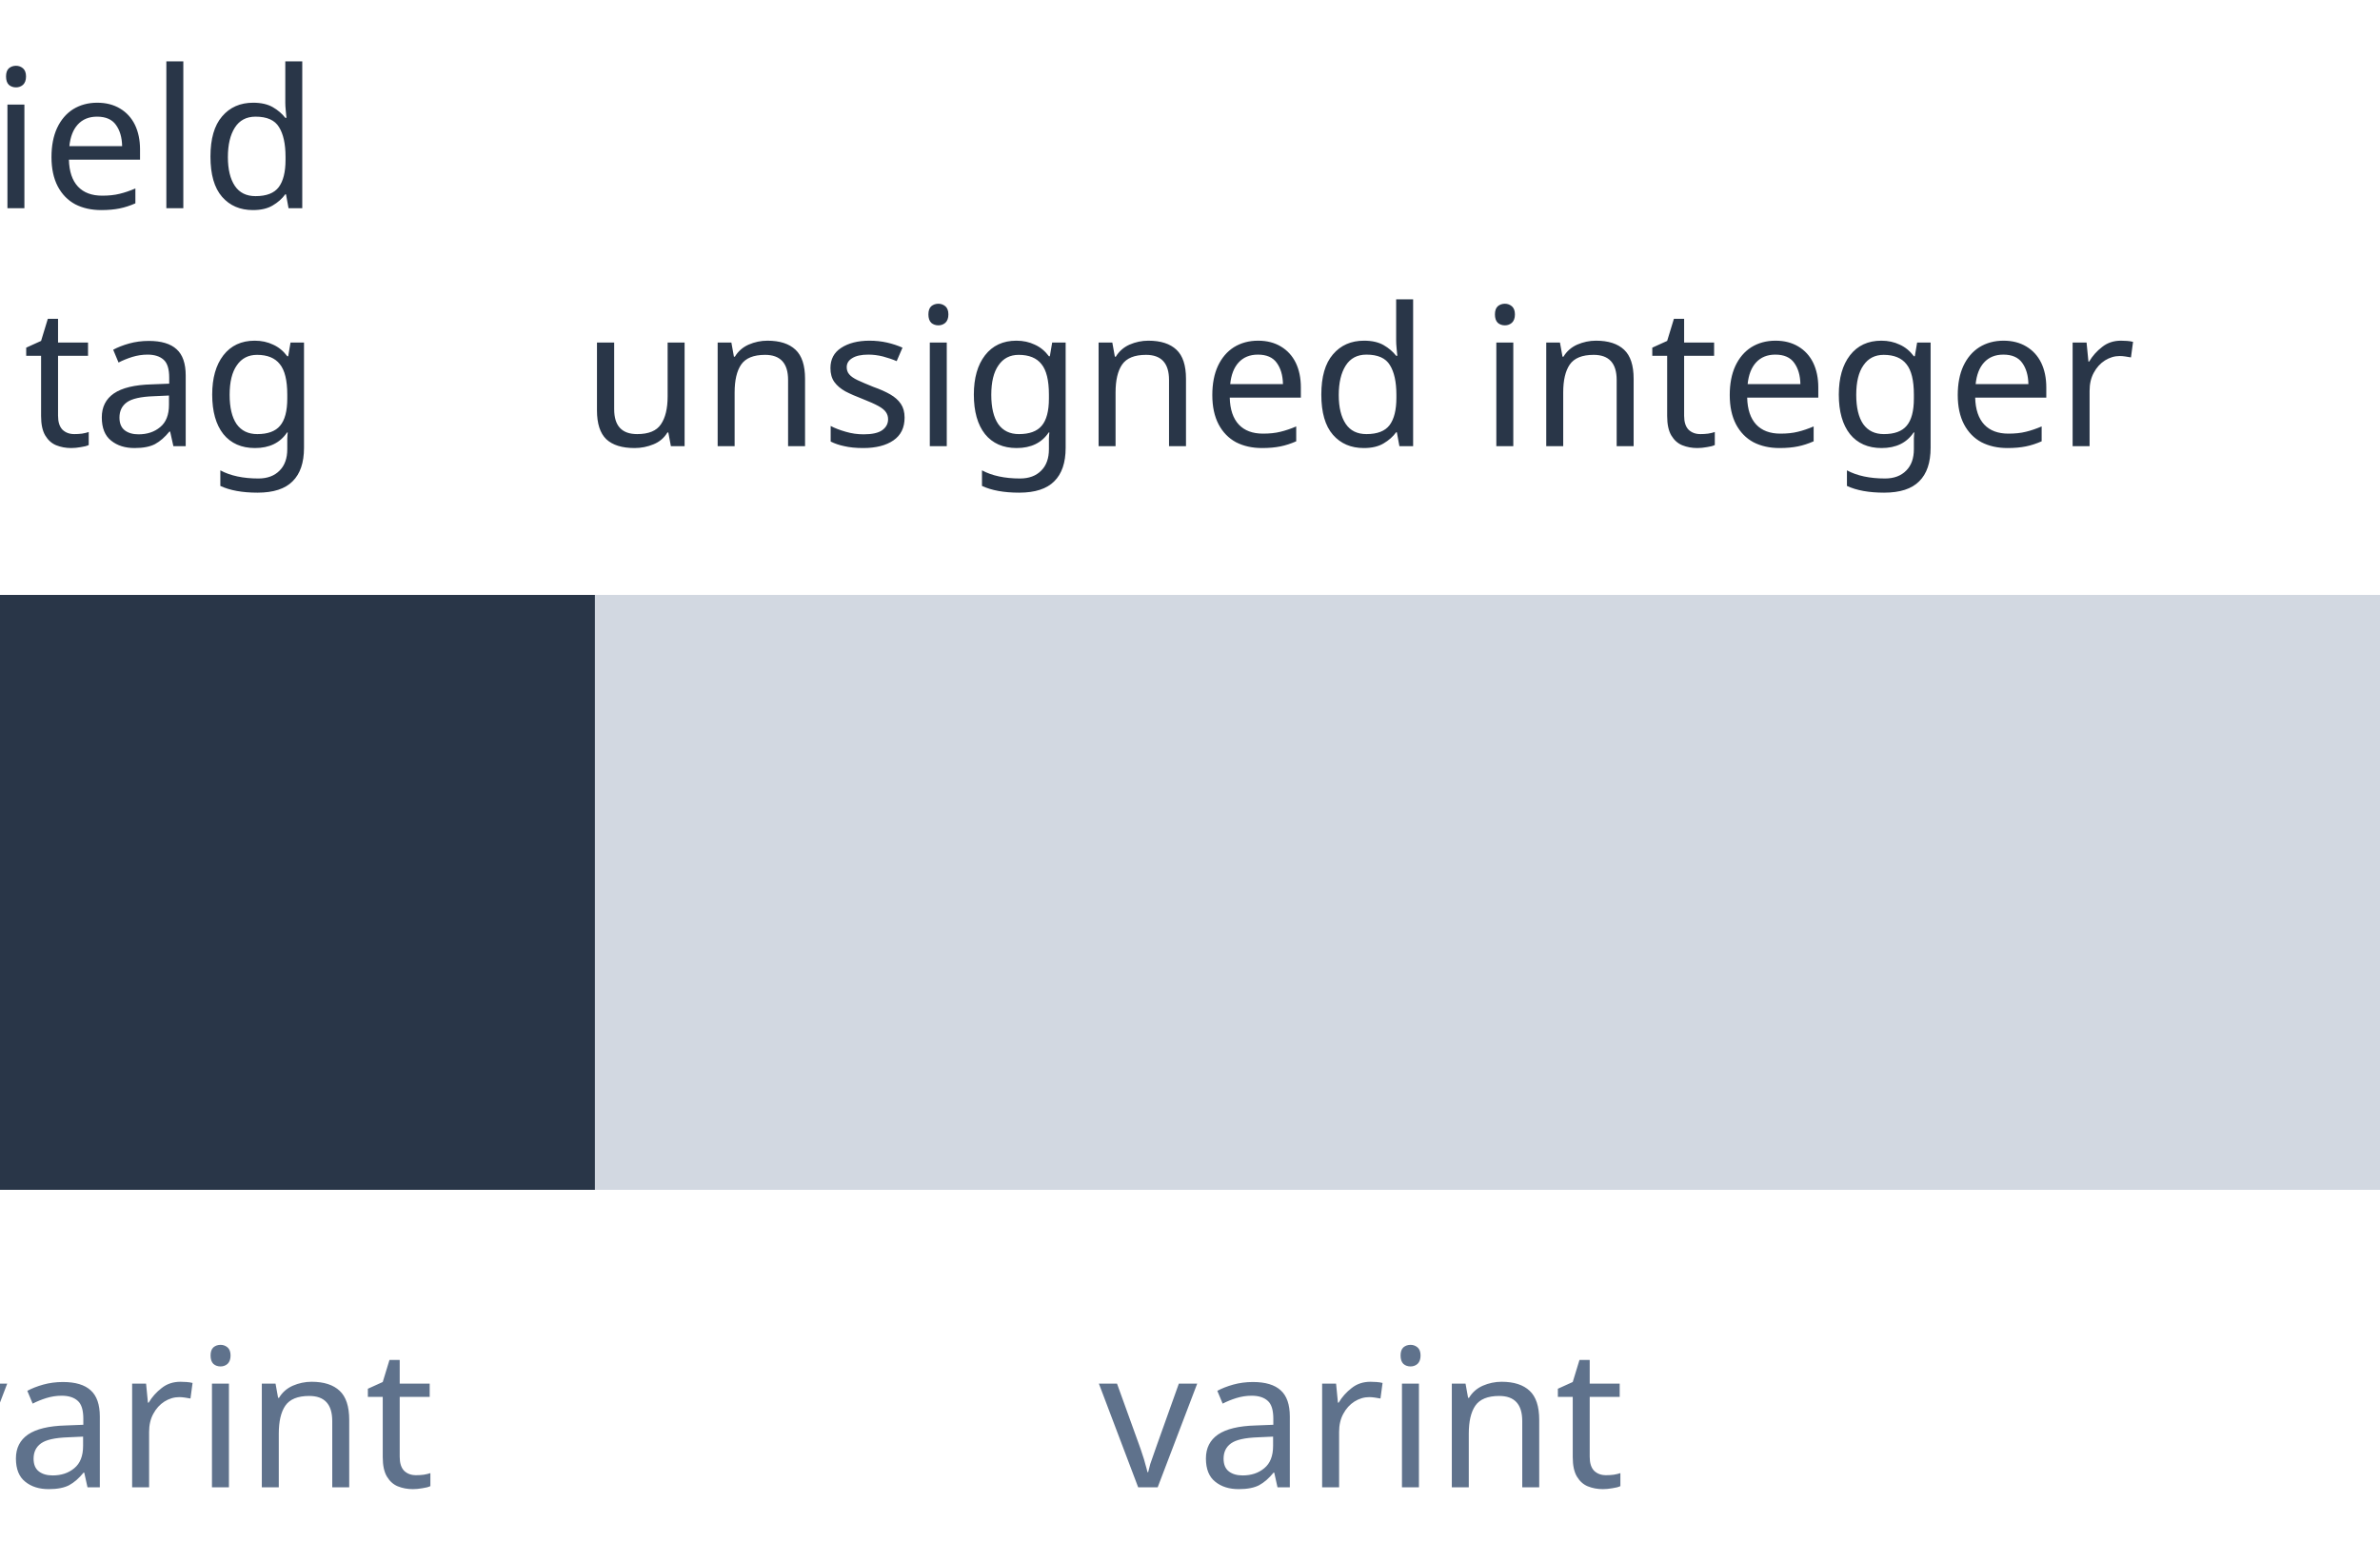
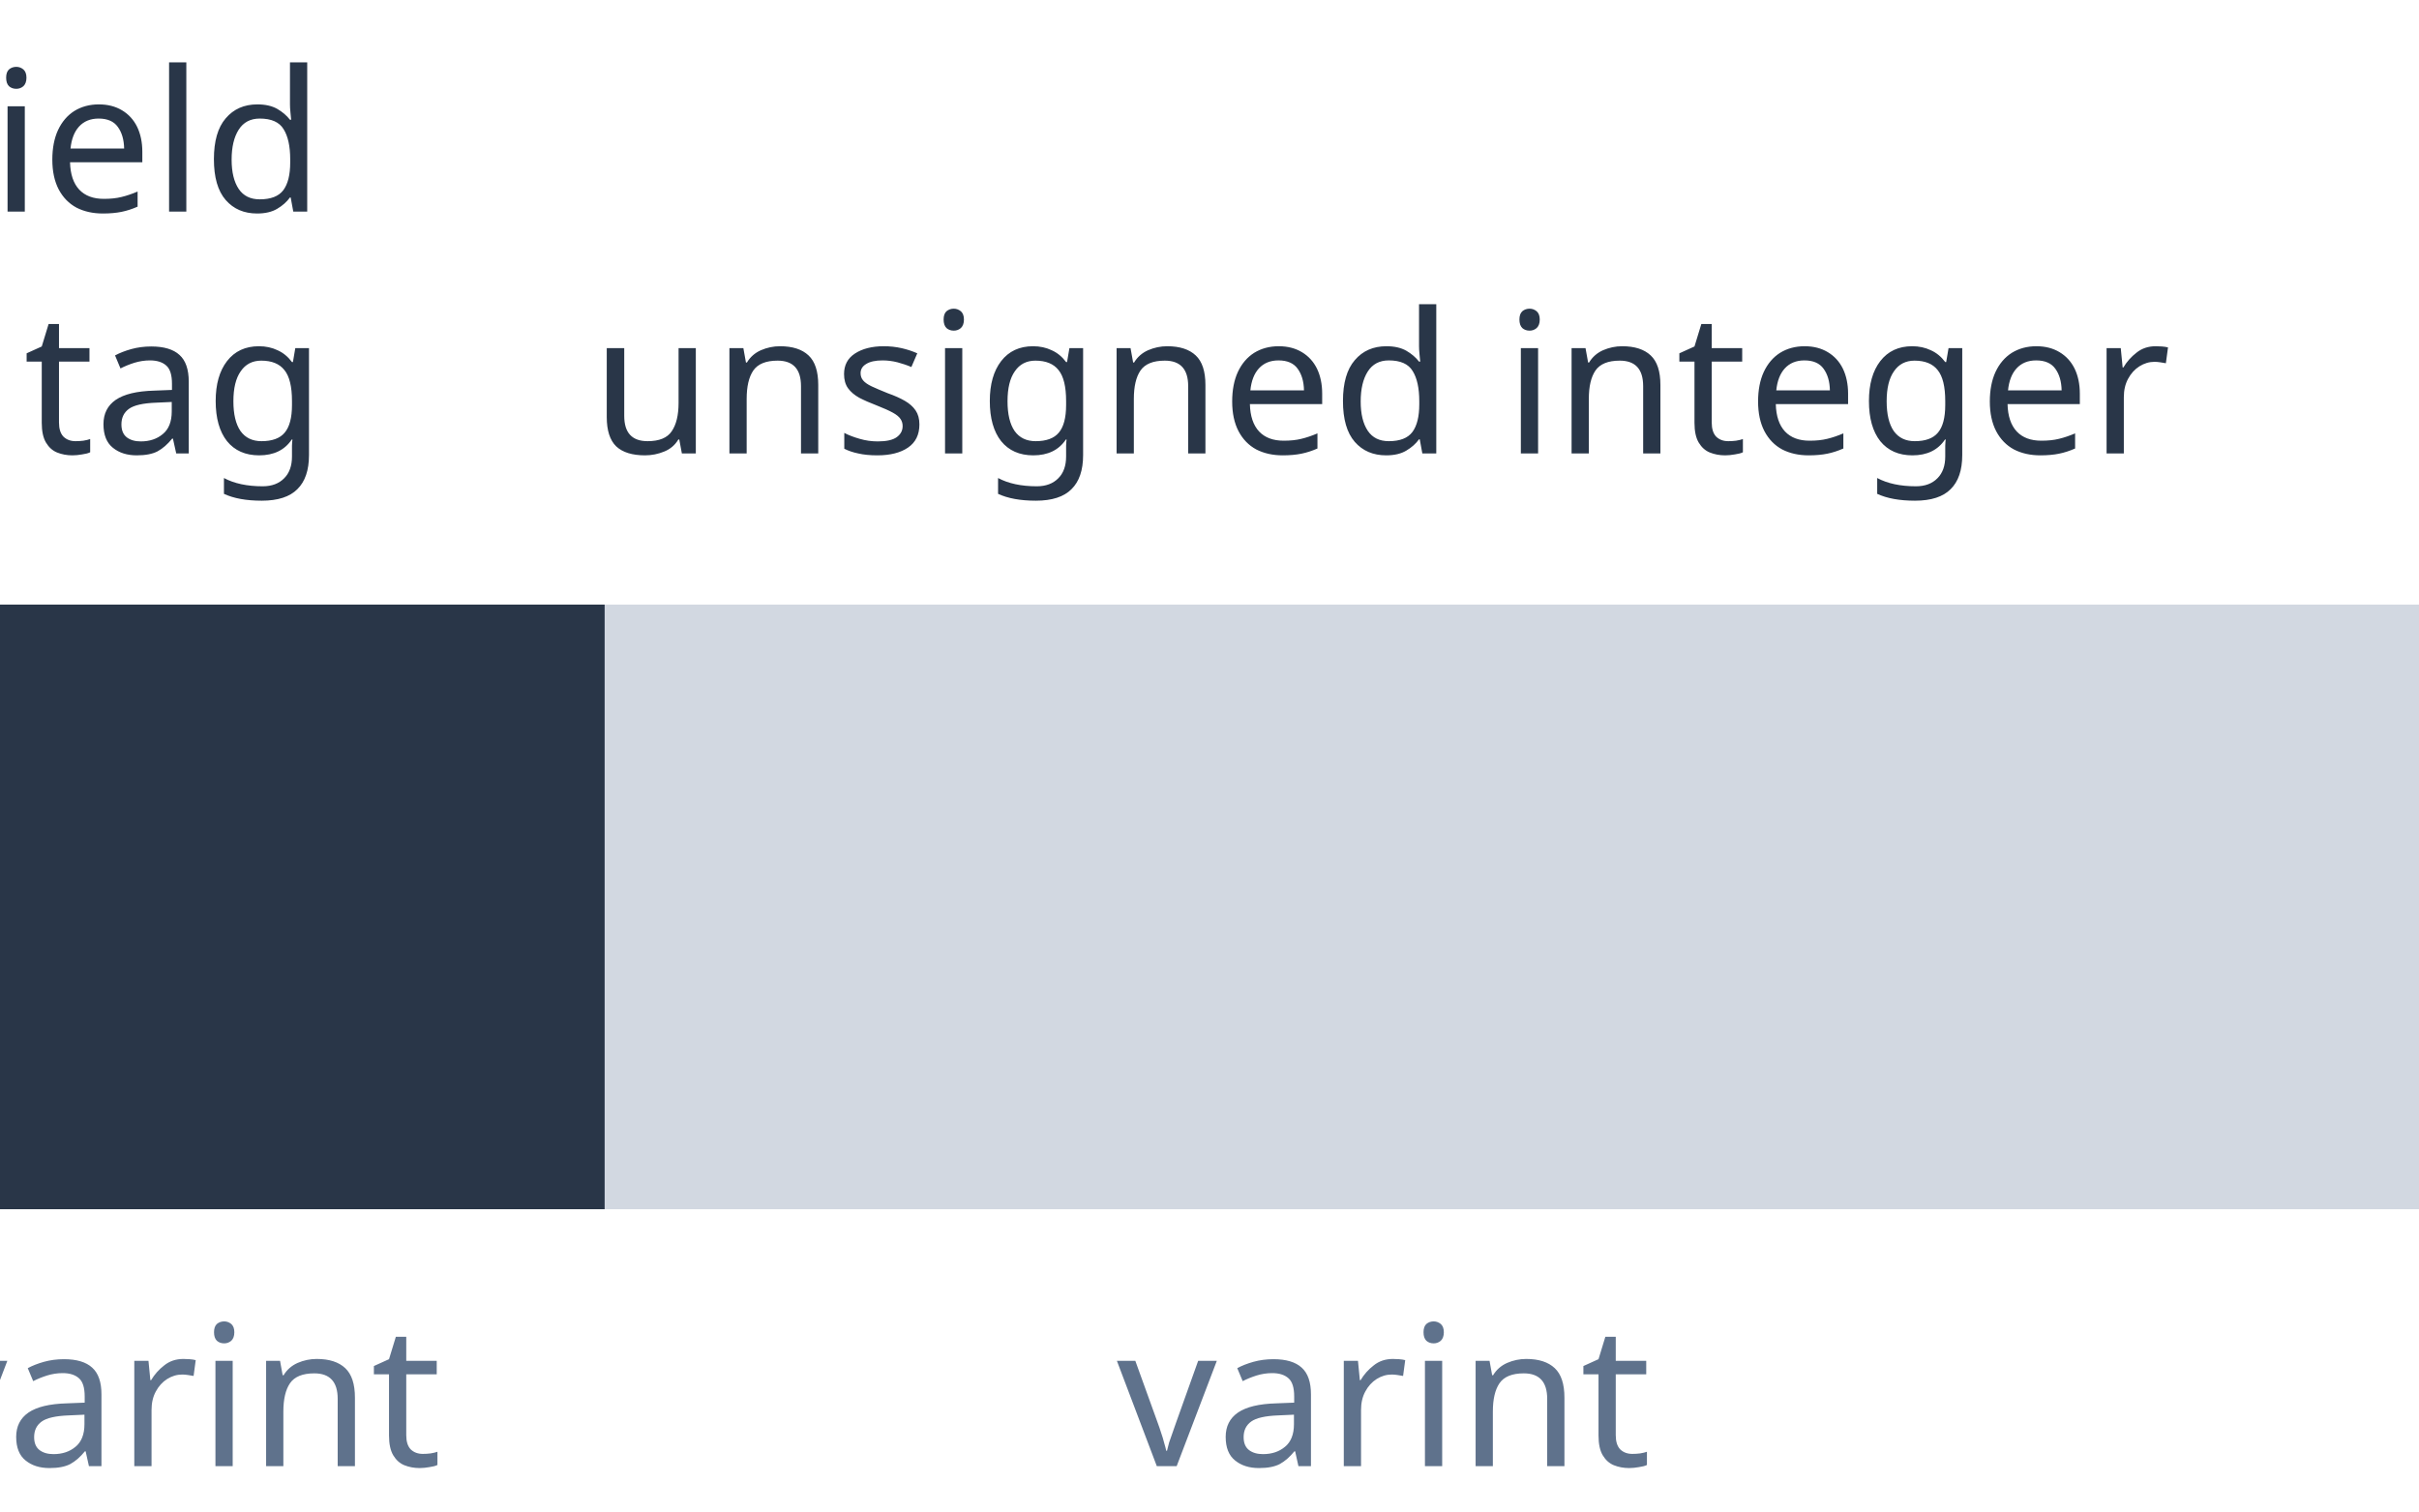
- <svg xmlns="http://www.w3.org/2000/svg" width="160" height="105" viewBox="0 0 160 105" version="1.1" id="svg6" style="enable-background:new">
+ <svg xmlns="http://www.w3.org/2000/svg" width="160" height="100" viewBox="0 0 160 100" version="1.1" id="svg6" style="enable-background:new">
  <defs id="defs2" />
-   <g id="layer1" transform="translate(0,-395)" style="display:inline">
+   <g id="layer1" transform="translate(0,-400)" style="display:inline">
    <text xml:space="preserve" style="color:#000000;font-style:normal;font-variant:normal;font-weight:normal;font-stretch:normal;font-size:9px;line-height:1;font-family:'Source Sans Pro';-inkscape-font-specification:'Source Sans Pro';text-indent:0;text-align:center;text-decoration:none;text-decoration-line:none;letter-spacing:0px;word-spacing:0px;text-transform:none;writing-mode:lr-tb;direction:ltr;baseline-shift:baseline;text-anchor:middle;display:inline;overflow:visible;visibility:visible;fill:#000000;fill-opacity:1;fill-rule:nonzero;stroke:none;stroke-width:1px;stroke-linecap:butt;stroke-linejoin:miter;stroke-opacity:1;marker:none;enable-background:accumulate" x="140" y="1471" id="text907">
      <tspan id="tspan905" x="140" y="1477.75" />
    </text>
    <text xml:space="preserve" style="color:#000000;font-style:normal;font-variant:normal;font-weight:normal;font-stretch:normal;font-size:9px;line-height:1;font-family:'Source Sans Pro';-inkscape-font-specification:'Source Sans Pro';text-indent:0;text-align:center;text-decoration:none;text-decoration-line:none;letter-spacing:0px;word-spacing:0px;text-transform:none;writing-mode:lr-tb;direction:ltr;baseline-shift:baseline;text-anchor:middle;display:inline;overflow:visible;visibility:visible;fill:#000000;fill-opacity:1;fill-rule:nonzero;stroke:none;stroke-width:1px;stroke-linecap:butt;stroke-linejoin:miter;stroke-opacity:1;marker:none;enable-background:accumulate" x="280.475" y="502.637" id="text2284">
      <tspan id="tspan2282" x="280.475" y="509.387" />
    </text>
    <text xml:space="preserve" style="color:#000000;font-style:normal;font-variant:normal;font-weight:normal;font-stretch:normal;font-size:9px;line-height:1;font-family:'Source Sans Pro';-inkscape-font-specification:'Source Sans Pro';text-indent:0;text-align:center;text-decoration:none;text-decoration-line:none;letter-spacing:0px;word-spacing:0px;text-transform:none;writing-mode:lr-tb;direction:ltr;baseline-shift:baseline;text-anchor:middle;display:inline;overflow:visible;visibility:visible;fill:#000000;fill-opacity:1;fill-rule:nonzero;stroke:none;stroke-width:1px;stroke-linecap:butt;stroke-linejoin:miter;stroke-opacity:1;marker:none;enable-background:accumulate" x="500" y="2221" id="text3035">
      <tspan id="tspan3033" x="500" y="2227.75" />
    </text>
    <text xml:space="preserve" style="color:#000000;font-style:normal;font-variant:normal;font-weight:normal;font-stretch:normal;font-size:9px;line-height:1;font-family:'Source Sans Pro';-inkscape-font-specification:'Source Sans Pro';text-indent:0;text-align:center;text-decoration:none;text-decoration-line:none;letter-spacing:0px;word-spacing:0px;text-transform:none;writing-mode:lr-tb;direction:ltr;baseline-shift:baseline;text-anchor:middle;display:inline;overflow:visible;visibility:visible;fill:#000000;fill-opacity:1;fill-rule:nonzero;stroke:none;stroke-width:1px;stroke-linecap:butt;stroke-linejoin:miter;stroke-opacity:1;marker:none;enable-background:accumulate" x="220" y="1391" id="text4349">
      <tspan id="tspan4347" x="220" y="1397.75" />
    </text>
    <text xml:space="preserve" style="color:#000000;font-style:normal;font-variant:normal;font-weight:normal;font-stretch:normal;font-size:9px;line-height:1;font-family:'Source Sans Pro';-inkscape-font-specification:'Source Sans Pro';text-indent:0;text-align:center;text-decoration:none;text-decoration-line:none;letter-spacing:0px;word-spacing:0px;text-transform:none;writing-mode:lr-tb;direction:ltr;baseline-shift:baseline;text-anchor:middle;display:inline;overflow:visible;visibility:visible;fill:#000000;fill-opacity:1;fill-rule:nonzero;stroke:none;stroke-width:1px;stroke-linecap:butt;stroke-linejoin:miter;stroke-opacity:1;marker:none;enable-background:accumulate" x="340" y="481" id="text5553">
      <tspan id="tspan5551" x="340" y="487.75" />
    </text>
    <rect style="color:#000000;display:inline;overflow:visible;opacity:1;vector-effect:none;fill:#2aca4b;fill-opacity:1;stroke:none;stroke-width:1;stroke-linecap:butt;stroke-linejoin:miter;stroke-miterlimit:4;stroke-dasharray:none;stroke-dashoffset:0;stroke-opacity:1;marker:none;marker-start:none;marker-mid:none;marker-end:none;paint-order:fill markers stroke" id="rect31" width="40" height="40" x="0" y="330" />
    <rect y="330" x="50" height="40" width="40" id="rect67" style="color:#000000;display:inline;overflow:visible;opacity:1;vector-effect:none;fill:#007fff;fill-opacity:1;stroke:none;stroke-width:1;stroke-linecap:butt;stroke-linejoin:miter;stroke-miterlimit:4;stroke-dasharray:none;stroke-dashoffset:0;stroke-opacity:1;marker:none;marker-start:none;marker-mid:none;marker-end:none;paint-order:fill markers stroke" />
    <rect style="color:#000000;display:inline;overflow:visible;opacity:1;vector-effect:none;fill:#293648;fill-opacity:1;stroke:none;stroke-width:1;stroke-linecap:butt;stroke-linejoin:miter;stroke-miterlimit:4;stroke-dasharray:none;stroke-dashoffset:0;stroke-opacity:1;marker:none;marker-start:none;marker-mid:none;marker-end:none;paint-order:fill markers stroke" id="rect877" width="40" height="40" x="100" y="330" />
    <rect y="330" x="150" height="40" width="40" id="rect879" style="color:#000000;display:inline;overflow:visible;opacity:1;vector-effect:none;fill:#eeeeee;fill-opacity:1;stroke:none;stroke-width:1;stroke-linecap:butt;stroke-linejoin:miter;stroke-miterlimit:4;stroke-dasharray:none;stroke-dashoffset:0;stroke-opacity:1;marker:none;marker-start:none;marker-mid:none;marker-end:none;paint-order:fill markers stroke" />
    <rect style="color:#000000;display:inline;overflow:visible;opacity:1;vector-effect:none;fill:#93a0b6;fill-opacity:1;stroke:none;stroke-width:1;stroke-linecap:butt;stroke-linejoin:miter;stroke-miterlimit:4;stroke-dasharray:none;stroke-dashoffset:0;stroke-opacity:1;marker:none;marker-start:none;marker-mid:none;marker-end:none;paint-order:fill markers stroke" id="rect881" width="40" height="40" x="250" y="330" />
    <rect style="color:#000000;display:inline;overflow:visible;opacity:1;vector-effect:none;fill:#d2d8e1;fill-opacity:1;stroke:none;stroke-width:1;stroke-linecap:butt;stroke-linejoin:miter;stroke-miterlimit:4;stroke-dasharray:none;stroke-dashoffset:0;stroke-opacity:1;marker:none;marker-start:none;marker-mid:none;marker-end:none;paint-order:fill markers stroke" id="rect1986" width="40" height="40" x="200" y="330" />
-     <rect style="color:#000000;display:inline;overflow:visible;opacity:1;vector-effect:none;fill:#293648;fill-opacity:1;stroke:none;stroke-width:1;stroke-linecap:butt;stroke-linejoin:miter;stroke-miterlimit:4;stroke-dasharray:none;stroke-dashoffset:0;stroke-opacity:1;marker:none;marker-start:none;marker-mid:none;marker-end:none;paint-order:fill markers stroke" id="rect12059" width="40" height="40" x="-0.006" y="435" />
-     <text id="text12065" y="409" x="20" style="color:#000000;font-style:normal;font-variant:normal;font-weight:normal;font-stretch:normal;font-size:13px;line-height:16px;font-family:'Source Sans Pro';-inkscape-font-specification:'Source Sans Pro';text-indent:0;text-align:center;text-decoration:none;text-decoration-line:none;letter-spacing:0px;word-spacing:0px;text-transform:none;writing-mode:lr-tb;direction:ltr;baseline-shift:baseline;text-anchor:middle;display:inline;overflow:visible;visibility:visible;fill:#293648;fill-opacity:1;fill-rule:nonzero;stroke:none;stroke-width:1px;stroke-linecap:butt;stroke-linejoin:miter;stroke-opacity:1;marker:none;enable-background:accumulate" xml:space="preserve">
-       <tspan id="tspan12063" y="409" x="20">field</tspan>
-       <tspan y="425" x="20" id="tspan27834">tag</tspan>
+     <rect style="color:#000000;display:inline;overflow:visible;opacity:1;vector-effect:none;fill:#293648;fill-opacity:1;stroke:none;stroke-width:1;stroke-linecap:butt;stroke-linejoin:miter;stroke-miterlimit:4;stroke-dasharray:none;stroke-dashoffset:0;stroke-opacity:1;marker:none;marker-start:none;marker-mid:none;marker-end:none;paint-order:fill markers stroke" id="rect12059" width="40" height="40" x="-0.006" y="440" />
+     <text id="text12065" y="414" x="20" style="color:#000000;font-style:normal;font-variant:normal;font-weight:normal;font-stretch:normal;font-size:13px;line-height:16px;font-family:'Source Sans Pro';-inkscape-font-specification:'Source Sans Pro';text-indent:0;text-align:center;text-decoration:none;text-decoration-line:none;letter-spacing:0px;word-spacing:0px;text-transform:none;writing-mode:lr-tb;direction:ltr;baseline-shift:baseline;text-anchor:middle;display:inline;overflow:visible;visibility:visible;fill:#293648;fill-opacity:1;fill-rule:nonzero;stroke:none;stroke-width:1px;stroke-linecap:butt;stroke-linejoin:miter;stroke-opacity:1;marker:none;enable-background:accumulate" xml:space="preserve">
+       <tspan id="tspan12063" y="414" x="20">field</tspan>
+       <tspan y="430" x="20" id="tspan27834">tag</tspan>
    </text>
-     <rect style="color:#000000;display:inline;overflow:visible;opacity:1;vector-effect:none;fill:#d2d8e1;fill-opacity:1;stroke:none;stroke-width:1;stroke-linecap:butt;stroke-linejoin:miter;stroke-miterlimit:4;stroke-dasharray:none;stroke-dashoffset:0;stroke-opacity:1;marker:none;marker-start:none;marker-mid:none;marker-end:none;paint-order:fill markers stroke" id="rect12067" width="120" height="40" x="40" y="435" />
-     <text id="text12071" y="425" x="99.799" style="color:#000000;font-style:normal;font-variant:normal;font-weight:normal;font-stretch:normal;font-size:13px;line-height:16px;font-family:'Source Sans Pro';-inkscape-font-specification:'Source Sans Pro';text-indent:0;text-align:center;text-decoration:none;text-decoration-line:none;letter-spacing:0px;word-spacing:0px;text-transform:none;writing-mode:lr-tb;direction:ltr;baseline-shift:baseline;text-anchor:middle;display:inline;overflow:visible;visibility:visible;fill:#293648;fill-opacity:1;fill-rule:nonzero;stroke:none;stroke-width:1px;stroke-linecap:butt;stroke-linejoin:miter;stroke-opacity:1;marker:none;enable-background:accumulate" xml:space="preserve">
-       <tspan y="425" x="99.799" id="tspan12073">unsigned integer</tspan>
+     <rect style="color:#000000;display:inline;overflow:visible;opacity:1;vector-effect:none;fill:#d2d8e1;fill-opacity:1;stroke:none;stroke-width:1;stroke-linecap:butt;stroke-linejoin:miter;stroke-miterlimit:4;stroke-dasharray:none;stroke-dashoffset:0;stroke-opacity:1;marker:none;marker-start:none;marker-mid:none;marker-end:none;paint-order:fill markers stroke" id="rect12067" width="120" height="40" x="40" y="440" />
+     <text id="text12071" y="430" x="99.799" style="color:#000000;font-style:normal;font-variant:normal;font-weight:normal;font-stretch:normal;font-size:13px;line-height:16px;font-family:'Source Sans Pro';-inkscape-font-specification:'Source Sans Pro';text-indent:0;text-align:center;text-decoration:none;text-decoration-line:none;letter-spacing:0px;word-spacing:0px;text-transform:none;writing-mode:lr-tb;direction:ltr;baseline-shift:baseline;text-anchor:middle;display:inline;overflow:visible;visibility:visible;fill:#293648;fill-opacity:1;fill-rule:nonzero;stroke:none;stroke-width:1px;stroke-linecap:butt;stroke-linejoin:miter;stroke-opacity:1;marker:none;enable-background:accumulate" xml:space="preserve">
+       <tspan y="430" x="99.799" id="tspan12073">unsigned integer</tspan>
    </text>
-     <text xml:space="preserve" style="color:#000000;font-style:normal;font-variant:normal;font-weight:normal;font-stretch:normal;font-size:13px;line-height:19.5px;font-family:'Source Sans Pro';-inkscape-font-specification:'Source Sans Pro';text-indent:0;text-align:start;text-decoration:none;text-decoration-line:none;letter-spacing:0px;word-spacing:0px;text-transform:none;writing-mode:lr-tb;direction:ltr;baseline-shift:baseline;text-anchor:start;display:inline;overflow:visible;visibility:visible;fill:#5f728c;fill-opacity:1;fill-rule:nonzero;stroke:none;stroke-width:1px;stroke-linecap:butt;stroke-linejoin:miter;stroke-opacity:1;marker:none;enable-background:accumulate" x="20" y="495" id="text8260">
-       <tspan x="20" y="495" id="tspan8258" style="text-align:center;text-anchor:middle">varint</tspan>
+     <text xml:space="preserve" style="color:#000000;font-style:normal;font-variant:normal;font-weight:normal;font-stretch:normal;font-size:13px;line-height:19.5px;font-family:'Source Sans Pro';-inkscape-font-specification:'Source Sans Pro';text-indent:0;text-align:start;text-decoration:none;text-decoration-line:none;letter-spacing:0px;word-spacing:0px;text-transform:none;writing-mode:lr-tb;direction:ltr;baseline-shift:baseline;text-anchor:start;display:inline;overflow:visible;visibility:visible;fill:#5f728c;fill-opacity:1;fill-rule:nonzero;stroke:none;stroke-width:1px;stroke-linecap:butt;stroke-linejoin:miter;stroke-opacity:1;marker:none;enable-background:accumulate" x="20" y="497" id="text8260">
+       <tspan x="20" y="497" id="tspan8258" style="text-align:center;text-anchor:middle">varint</tspan>
    </text>
-     <text id="text14456" y="495" x="100" style="color:#000000;font-style:normal;font-variant:normal;font-weight:normal;font-stretch:normal;font-size:13px;line-height:19.5px;font-family:'Source Sans Pro';-inkscape-font-specification:'Source Sans Pro';text-indent:0;text-align:start;text-decoration:none;text-decoration-line:none;letter-spacing:0px;word-spacing:0px;text-transform:none;writing-mode:lr-tb;direction:ltr;baseline-shift:baseline;text-anchor:start;display:inline;overflow:visible;visibility:visible;fill:#5f728c;fill-opacity:1;fill-rule:nonzero;stroke:none;stroke-width:1px;stroke-linecap:butt;stroke-linejoin:miter;stroke-opacity:1;marker:none;enable-background:accumulate" xml:space="preserve">
-       <tspan style="text-align:center;text-anchor:middle" id="tspan14454" y="495" x="100">varint</tspan>
+     <text id="text14456" y="497" x="100" style="color:#000000;font-style:normal;font-variant:normal;font-weight:normal;font-stretch:normal;font-size:13px;line-height:19.5px;font-family:'Source Sans Pro';-inkscape-font-specification:'Source Sans Pro';text-indent:0;text-align:start;text-decoration:none;text-decoration-line:none;letter-spacing:0px;word-spacing:0px;text-transform:none;writing-mode:lr-tb;direction:ltr;baseline-shift:baseline;text-anchor:start;display:inline;overflow:visible;visibility:visible;fill:#5f728c;fill-opacity:1;fill-rule:nonzero;stroke:none;stroke-width:1px;stroke-linecap:butt;stroke-linejoin:miter;stroke-opacity:1;marker:none;enable-background:accumulate" xml:space="preserve">
+       <tspan style="text-align:center;text-anchor:middle" id="tspan14454" y="497" x="100">varint</tspan>
    </text>
  </g>
</svg>
